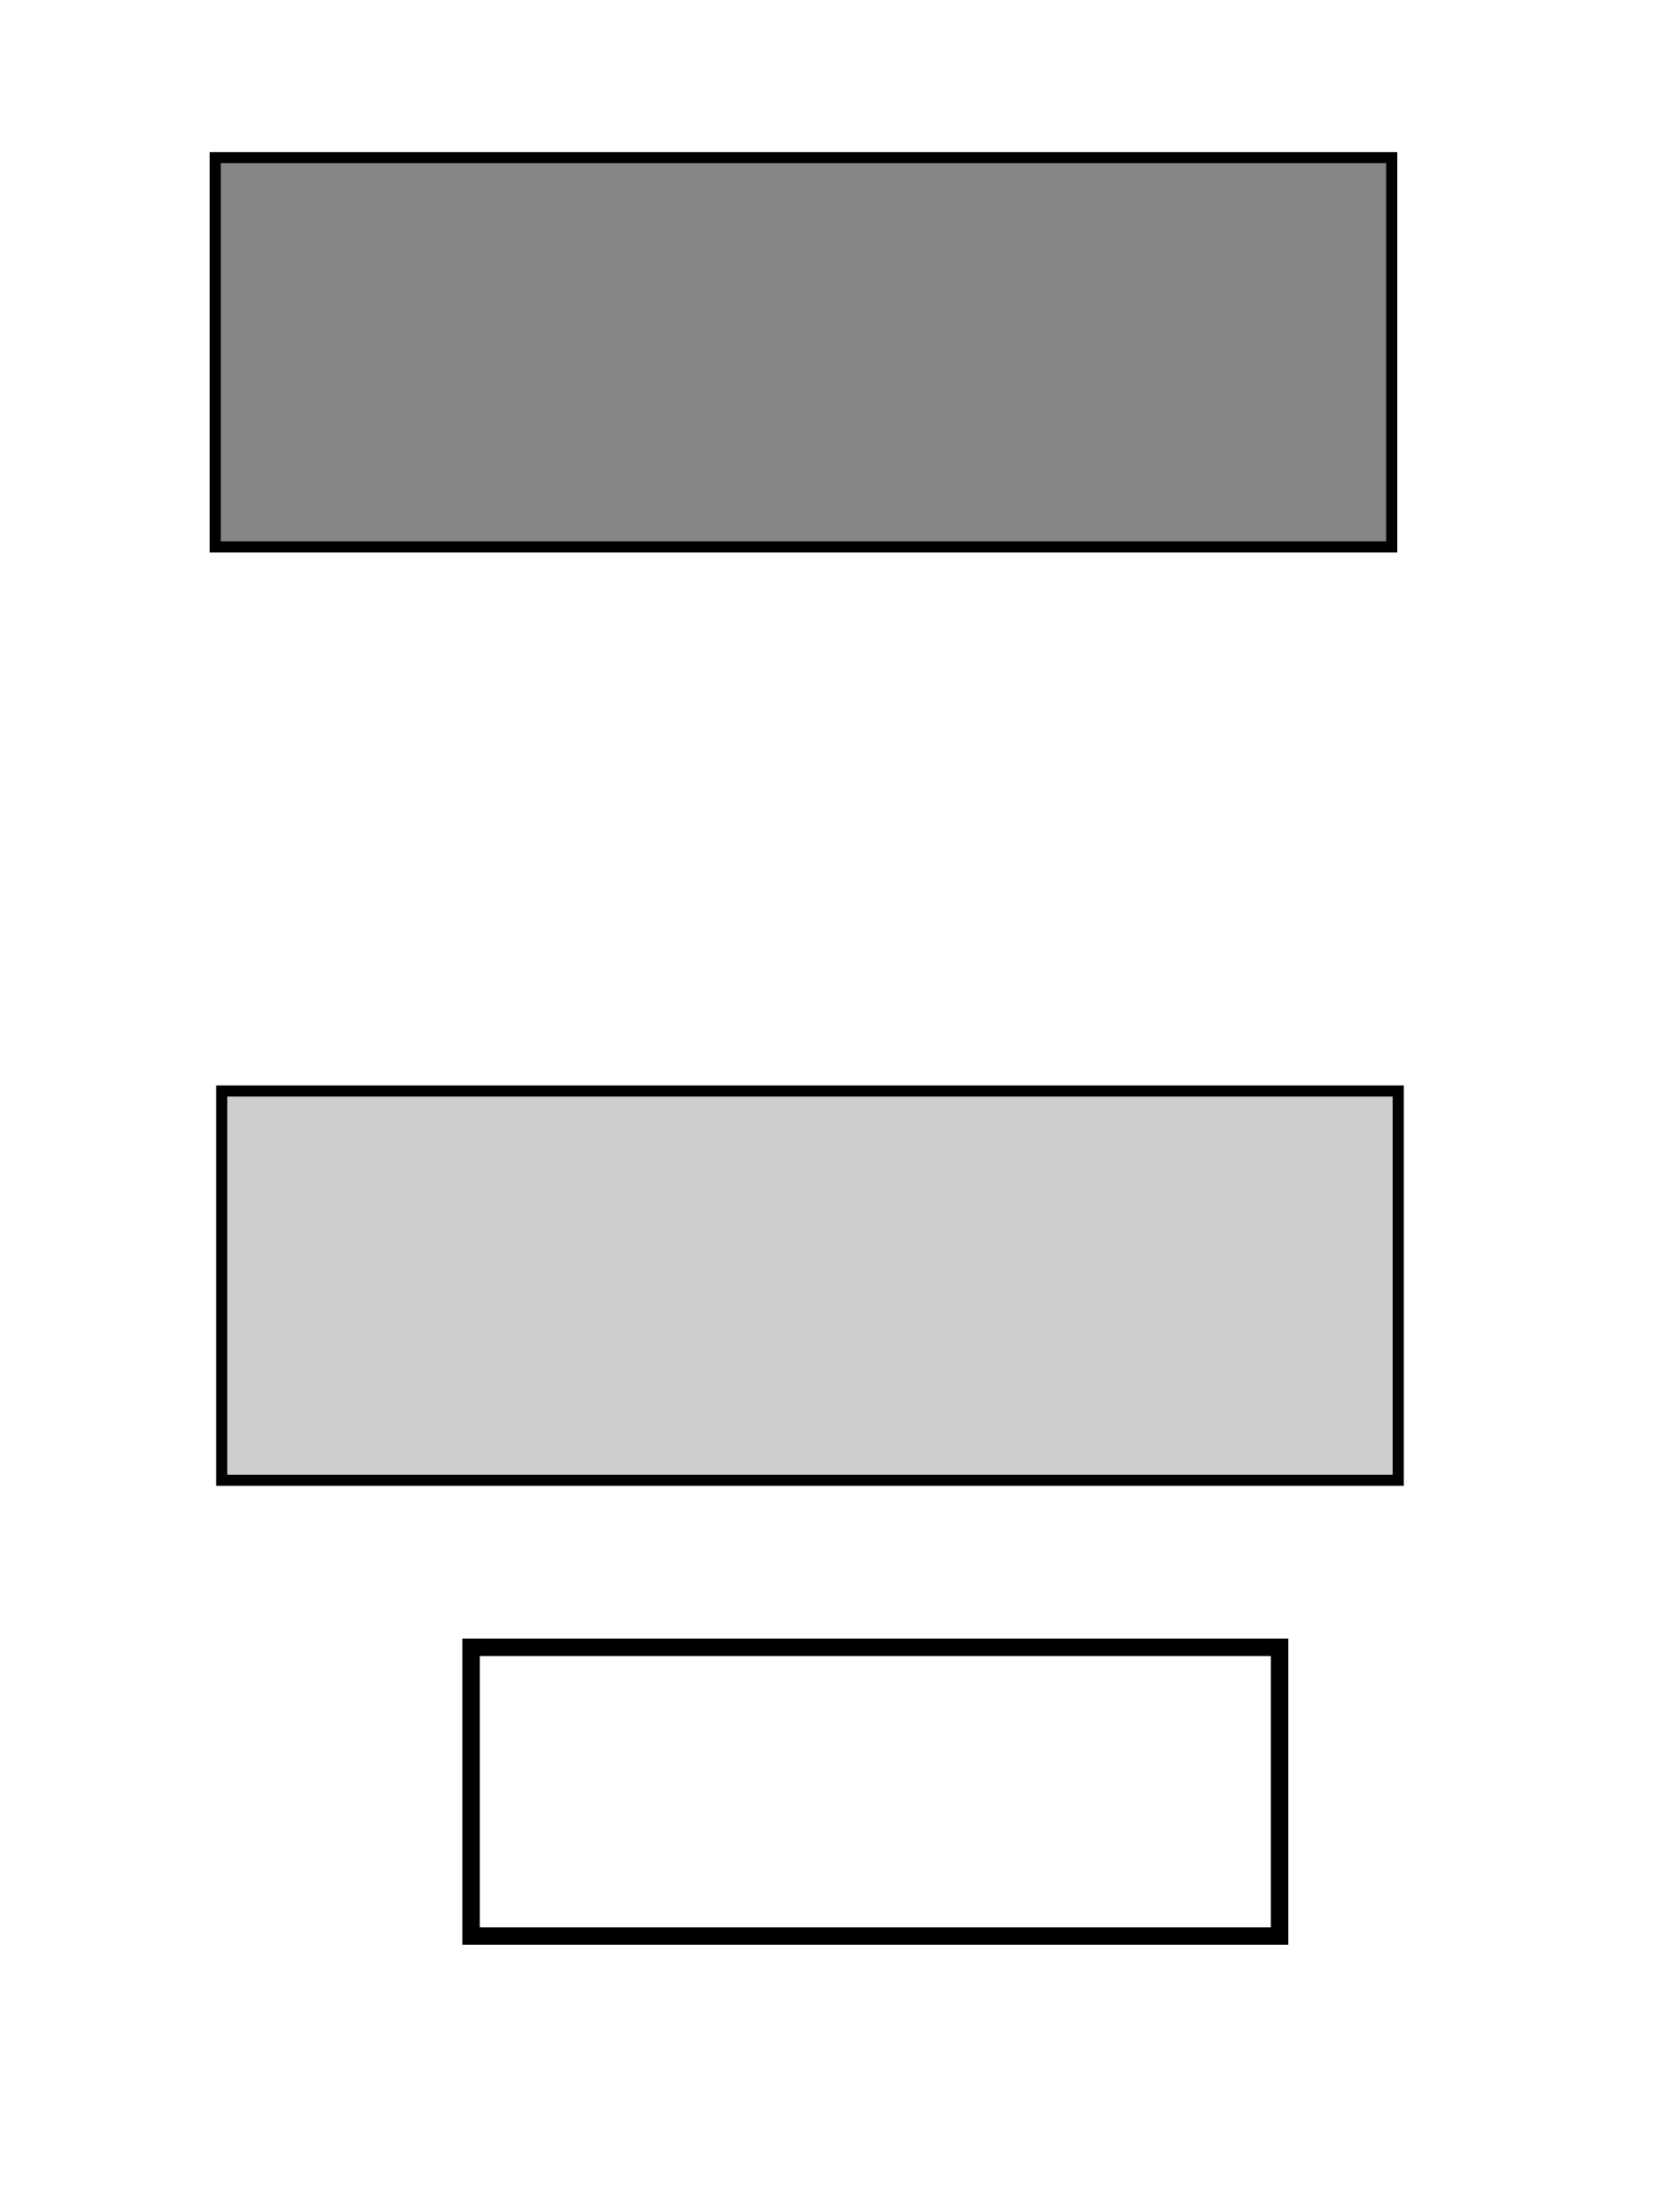
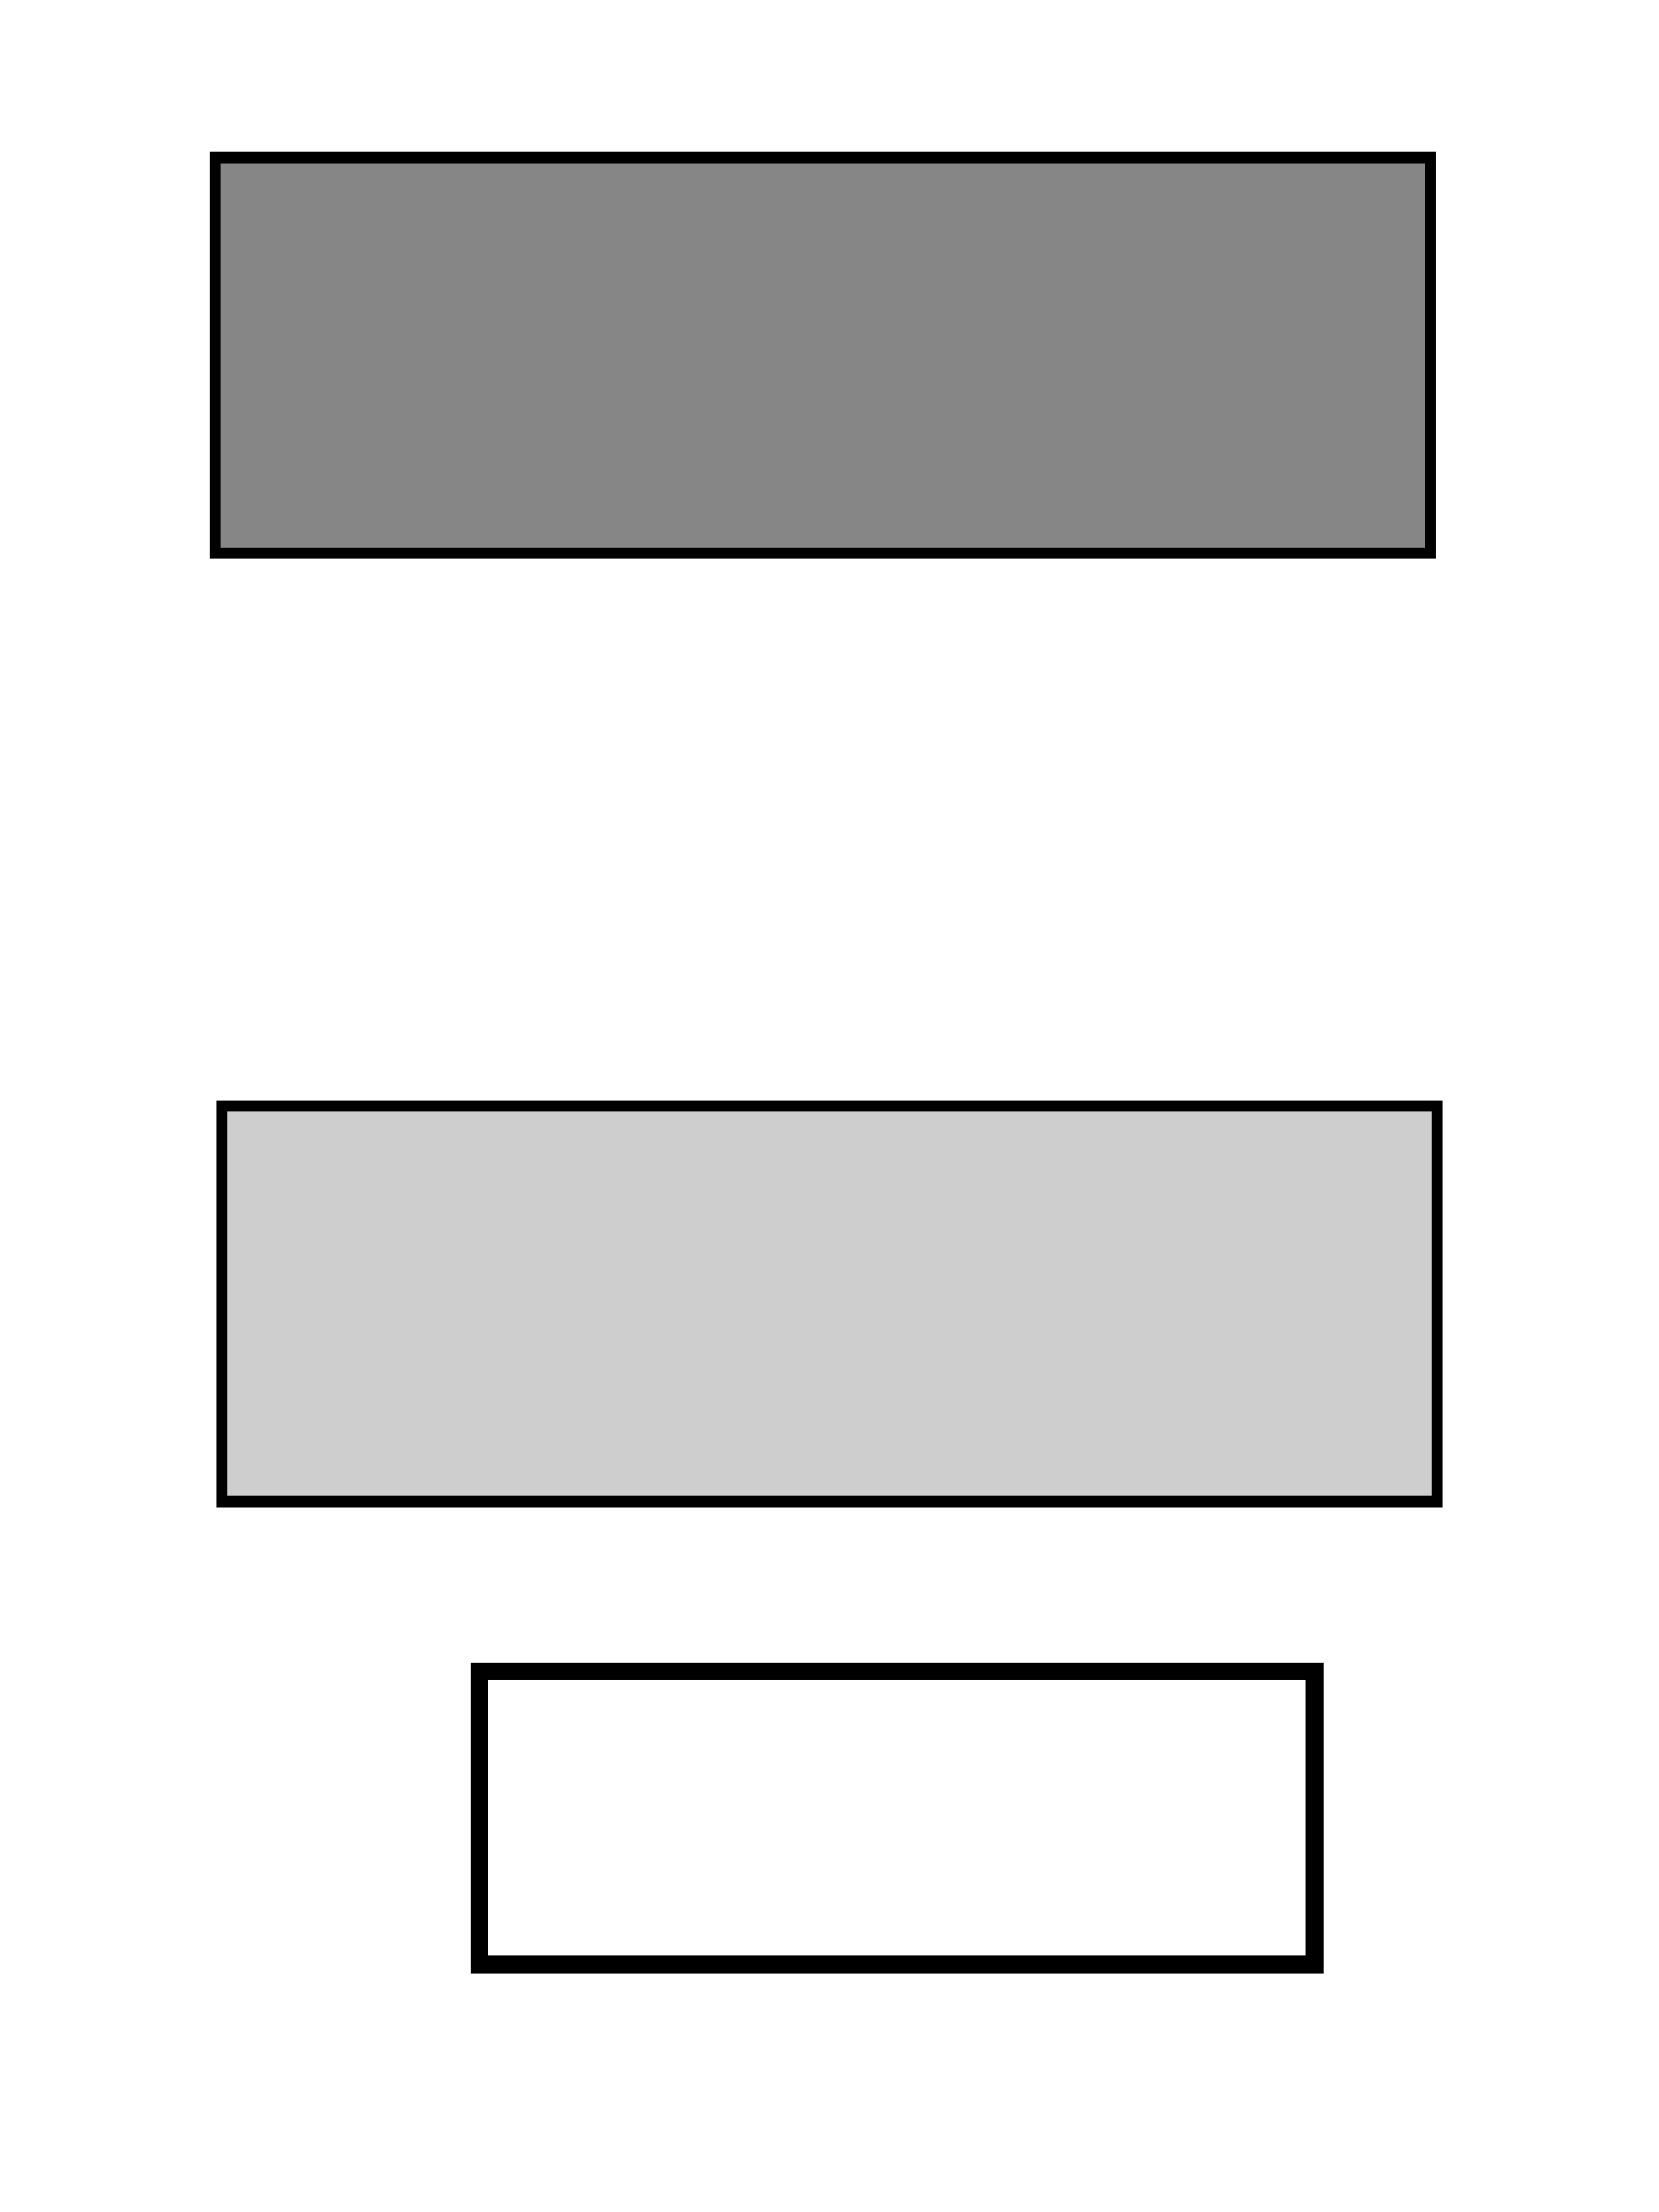
<svg xmlns="http://www.w3.org/2000/svg" width="720" height="960" viewBox="0 0 190.5 254" version="1.1" id="svg1">
  <defs id="defs1" />
  <g id="layer1">
-     <rect style="fill:#868686;fill-opacity:0.4;stroke:#000000;stroke-width:1.269" id="rect1" width="135.097" height="44.706" x="25.46" y="125.275" />
-     <rect style="fill:none;fill-opacity:1;stroke:#000000;stroke-width:2" id="rect2" width="92.834" height="33.155" x="54.095" y="189.159" />
-     <rect style="fill:#868686;fill-opacity:1;stroke:#000000;stroke-width:1.269" id="rect1-1" width="135.097" height="44.706" x="24.711" y="18.097" />
+     <path id="rect1" style="fill:#868686;fill-opacity:0.4;stroke:#000000;stroke-width:1.3" d="M 25.485,127 H 165.015 v 45.425 H 25.485 Z" />
+     <path id="rect2" style="fill:none;stroke:#000000;stroke-width:2.049" d="m 55.059,191.912 h 95.881 v 33.689 H 55.059 Z" />
+     <path id="rect1-1" style="fill:#868686;stroke:#000000;stroke-width:1.3" d="M 24.711,18.097 H 164.241 V 63.522 H 24.711 Z" />
  </g>
</svg>
